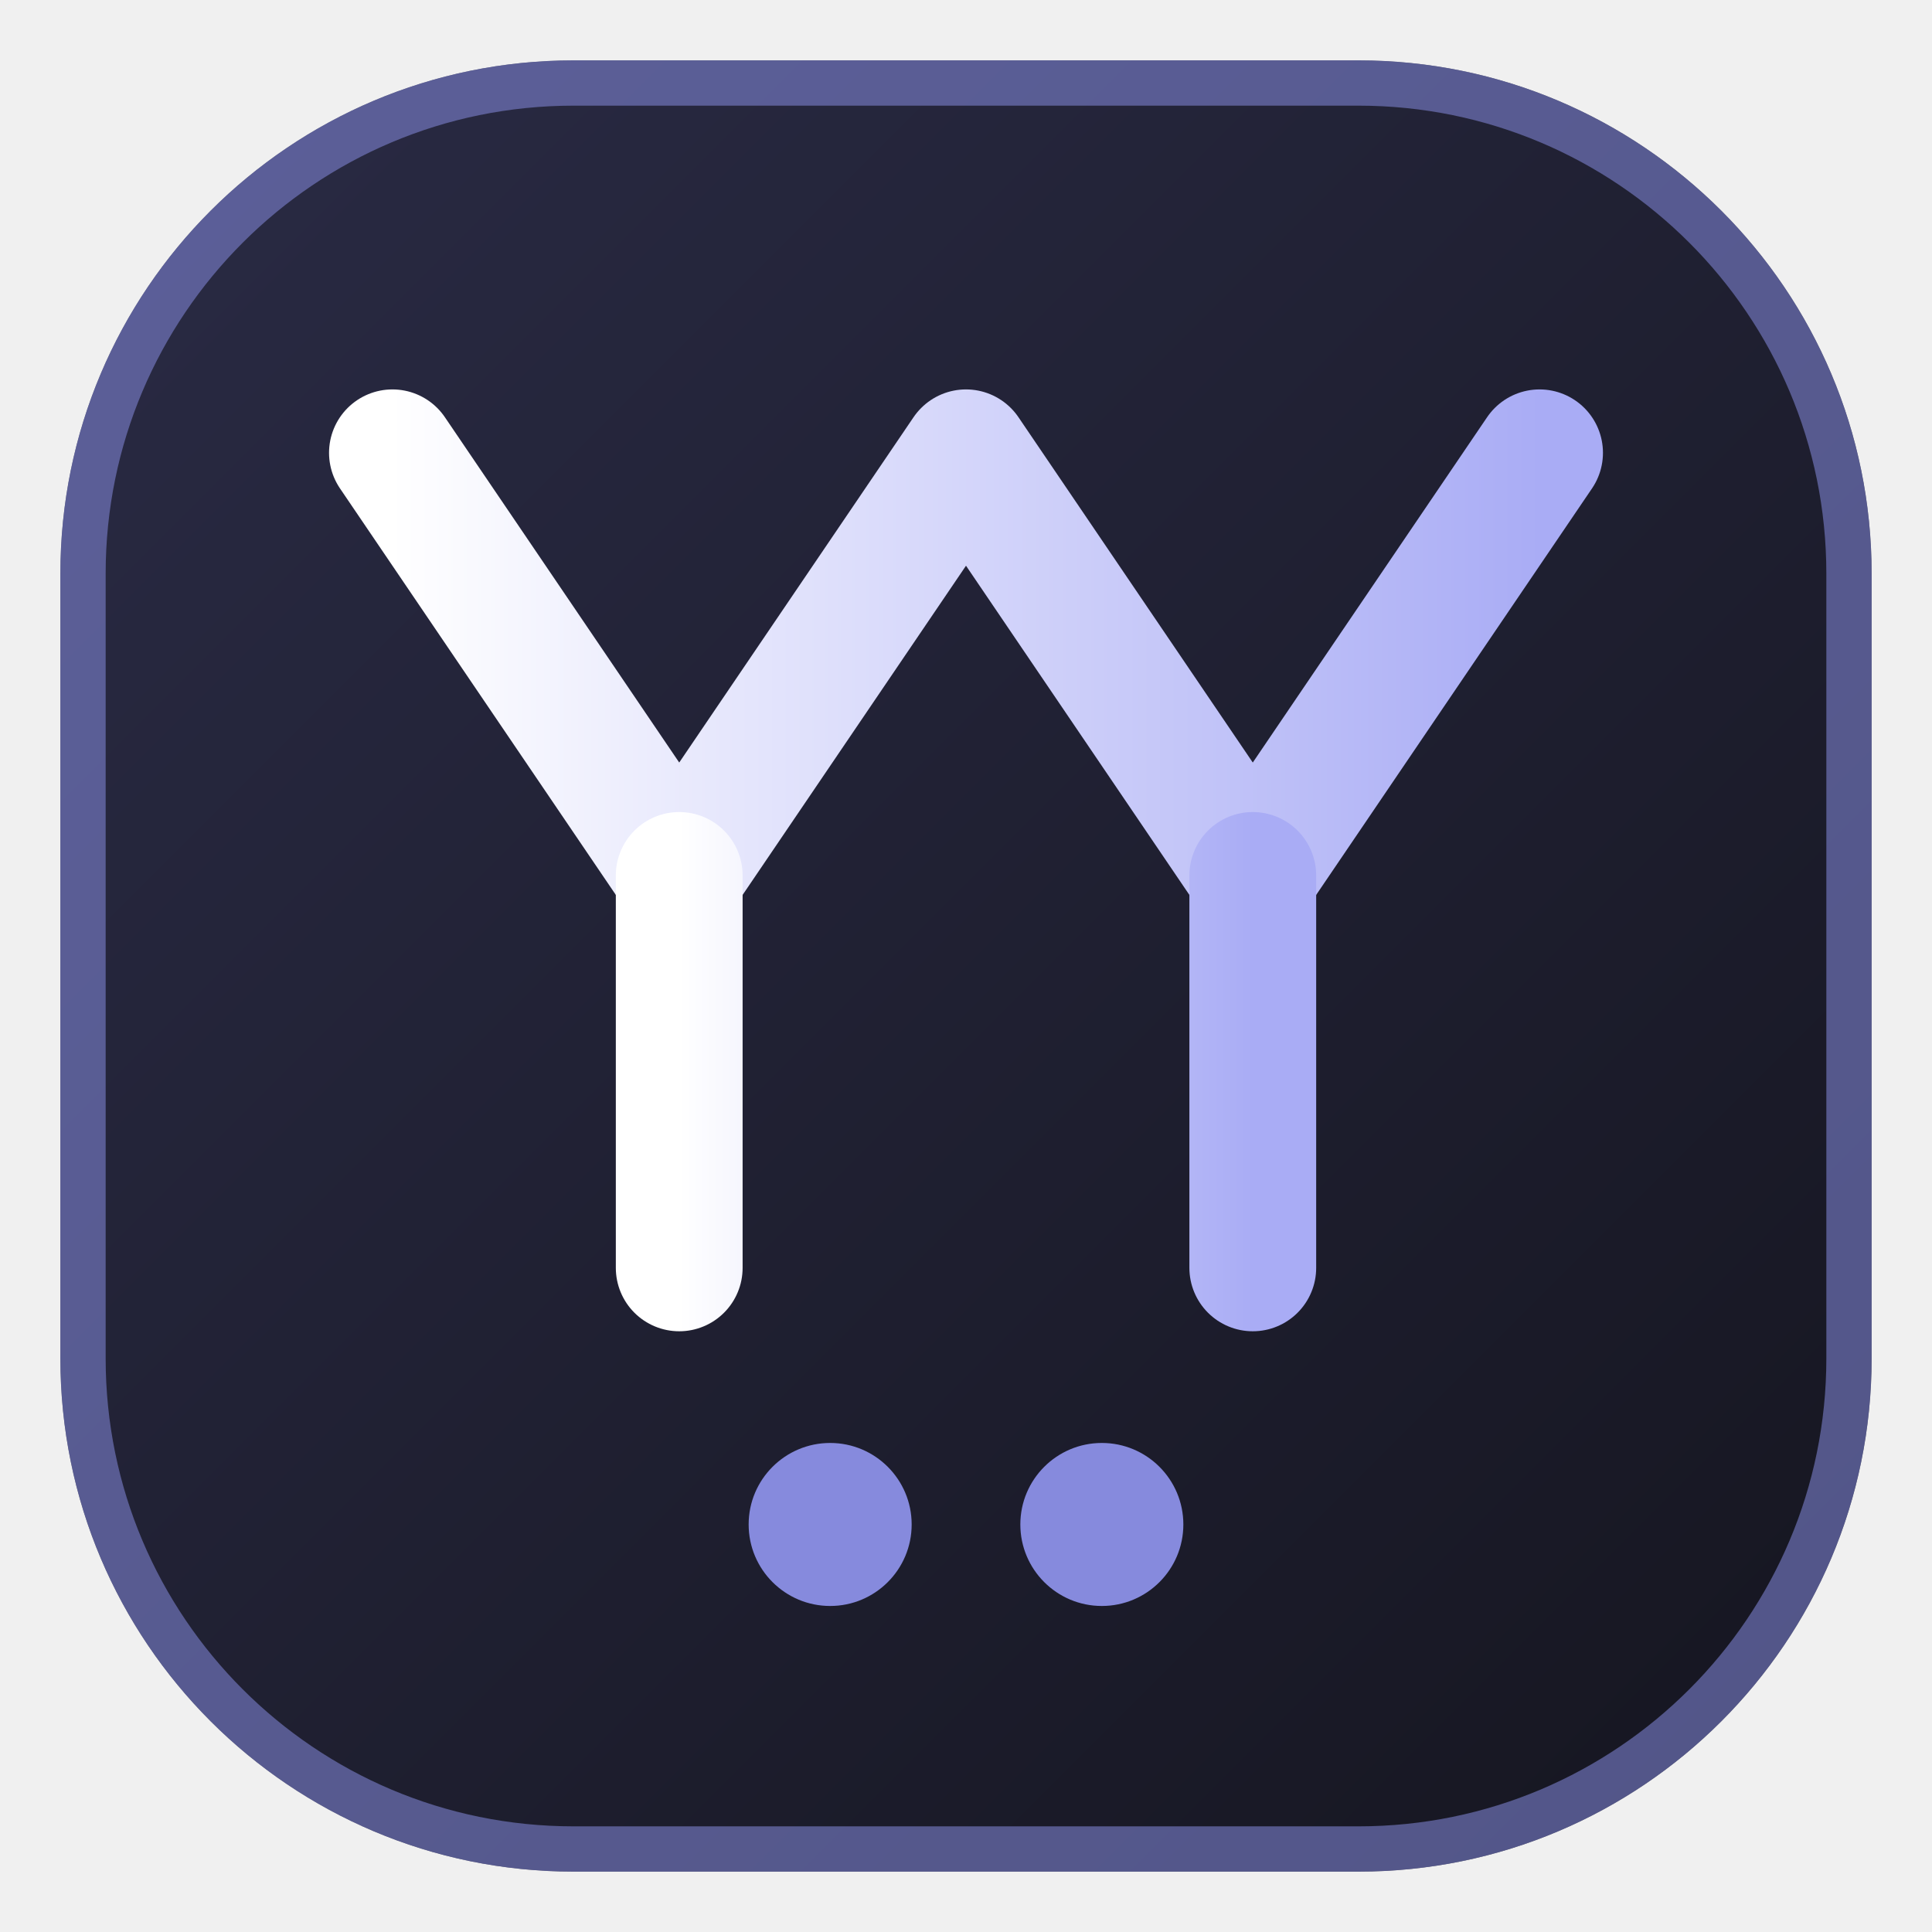
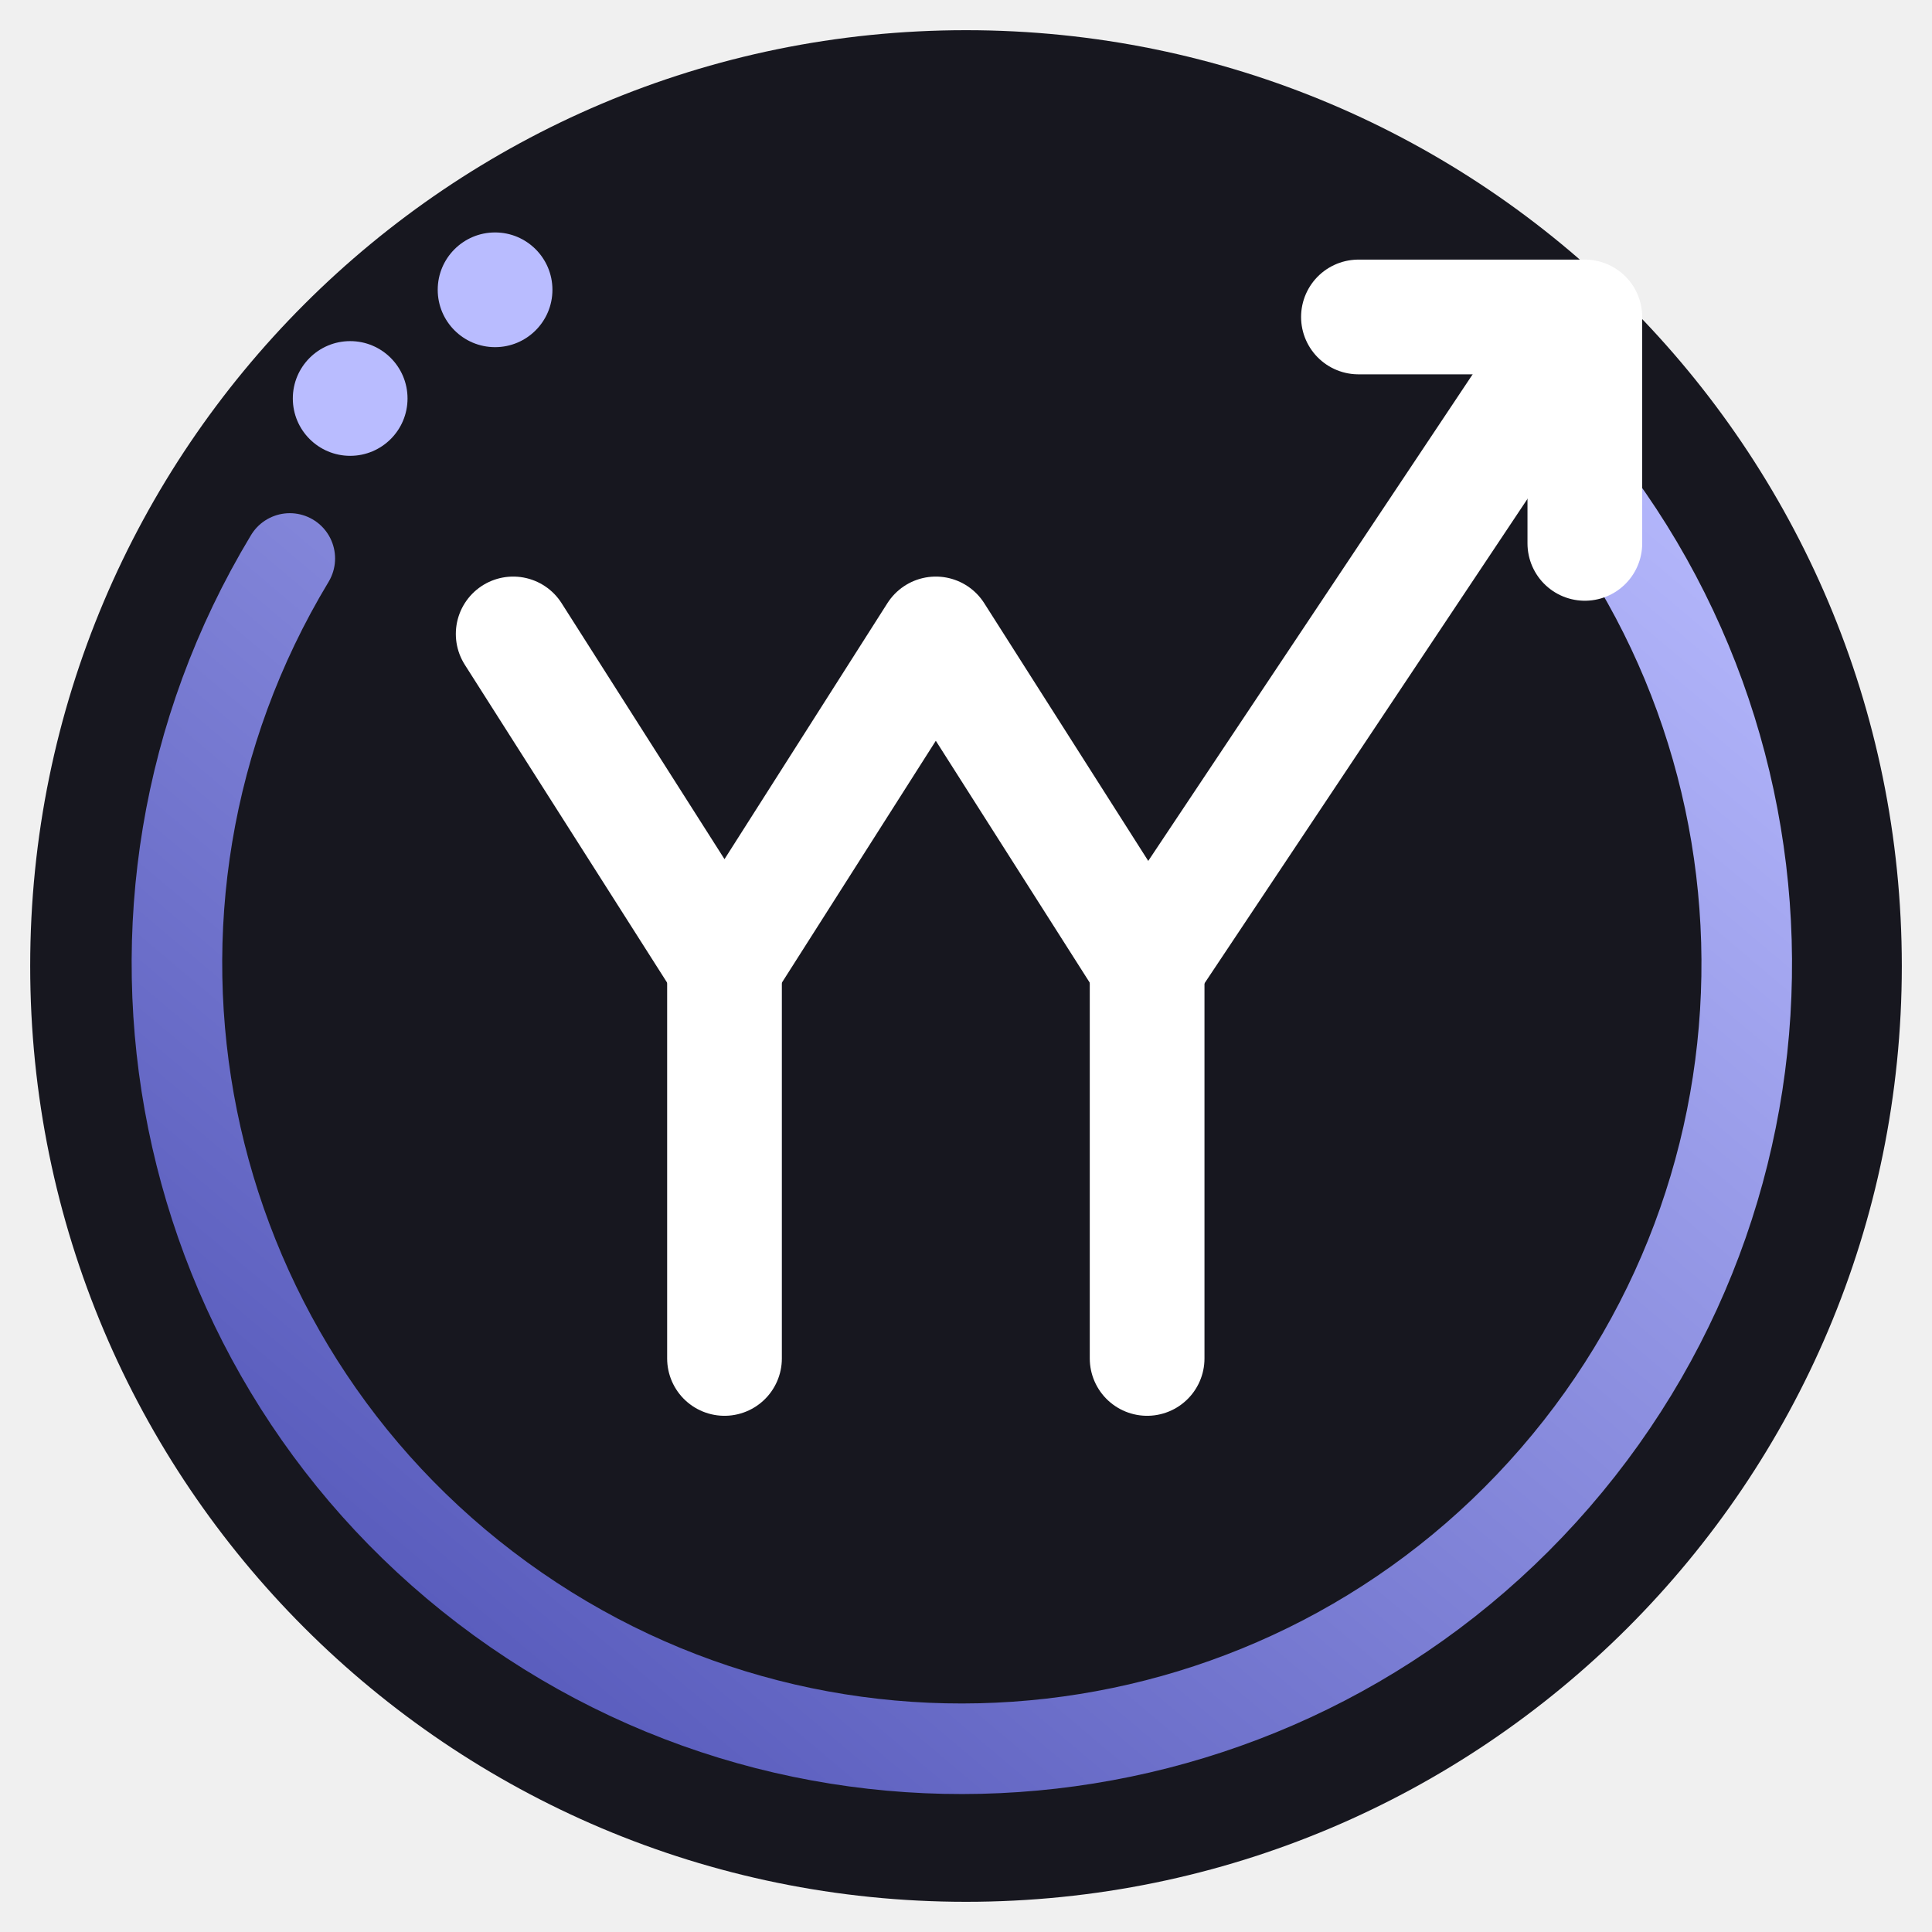
<svg xmlns="http://www.w3.org/2000/svg" viewBox="0 0 64 64" fill="none" stroke-linecap="round" stroke-linejoin="round">
  <defs>
-     <linearGradient id="n1g" x1="0" y1="0" x2="1" y2="1">
-       <stop offset="0" stop-color="#2a2b45" />
-       <stop offset="1" stop-color="#15151f" />
-     </linearGradient>
-     <linearGradient id="n1s" x1="0" y1="0" x2="1" y2="0">
-       <stop offset="0" stop-color="#ffffff" />
-       <stop offset="1" stop-color="#a9acf5" />
+     <linearGradient id="m1r" x1="0" y1="1" x2="1" y2="0">
+       <stop offset="0" stop-color="#4b4eb3" />
+       <stop offset="1" stop-color="#b9bcff" />
    </linearGradient>
  </defs>
-   <rect x="2" y="2" width="60" height="60" rx="17" fill="url(#n1g)" />
-   <rect x="2.75" y="2.75" width="58.5" height="58.5" rx="16.25" stroke="#868add" stroke-opacity=".55" stroke-width="1.5" />
-   <path d="M13 15 22.5 29 32 15 41.5 29 51 15" stroke="url(#n1s)" stroke-width="4.2" />
-   <path d="M22.5 29V42M41.5 29V42" stroke="url(#n1s)" stroke-width="4.2" />
-   <circle cx="27.5" cy="50.5" r="2.7" fill="#868add" />
-   <circle cx="36.5" cy="50.5" r="2.7" fill="#868add" />
+   <circle cx="32" cy="32" r="31" fill="#17171f" />
+   <path d="M50.5 13.8A26 26 0 1 1 9.6 18.5" stroke="url(#m1r)" stroke-width="3" />
+   <circle cx="11.6" cy="13.2" r="1.9" fill="#b9bcff" />
+   <circle cx="16.4" cy="9.6" r="1.9" fill="#b9bcff" />
+   <path d="M17 21 24 32 31 21 38 32" stroke="#ffffff" stroke-width="3.8" />
+   <path d="M24 32V45M38 32V45" stroke="#ffffff" stroke-width="3.8" />
+   <path d="M38 32 52 11" stroke="#ffffff" stroke-width="3.8" />
+   <path d="M45 10.5h7.5V18" stroke="#ffffff" stroke-width="3.8" />
</svg>
